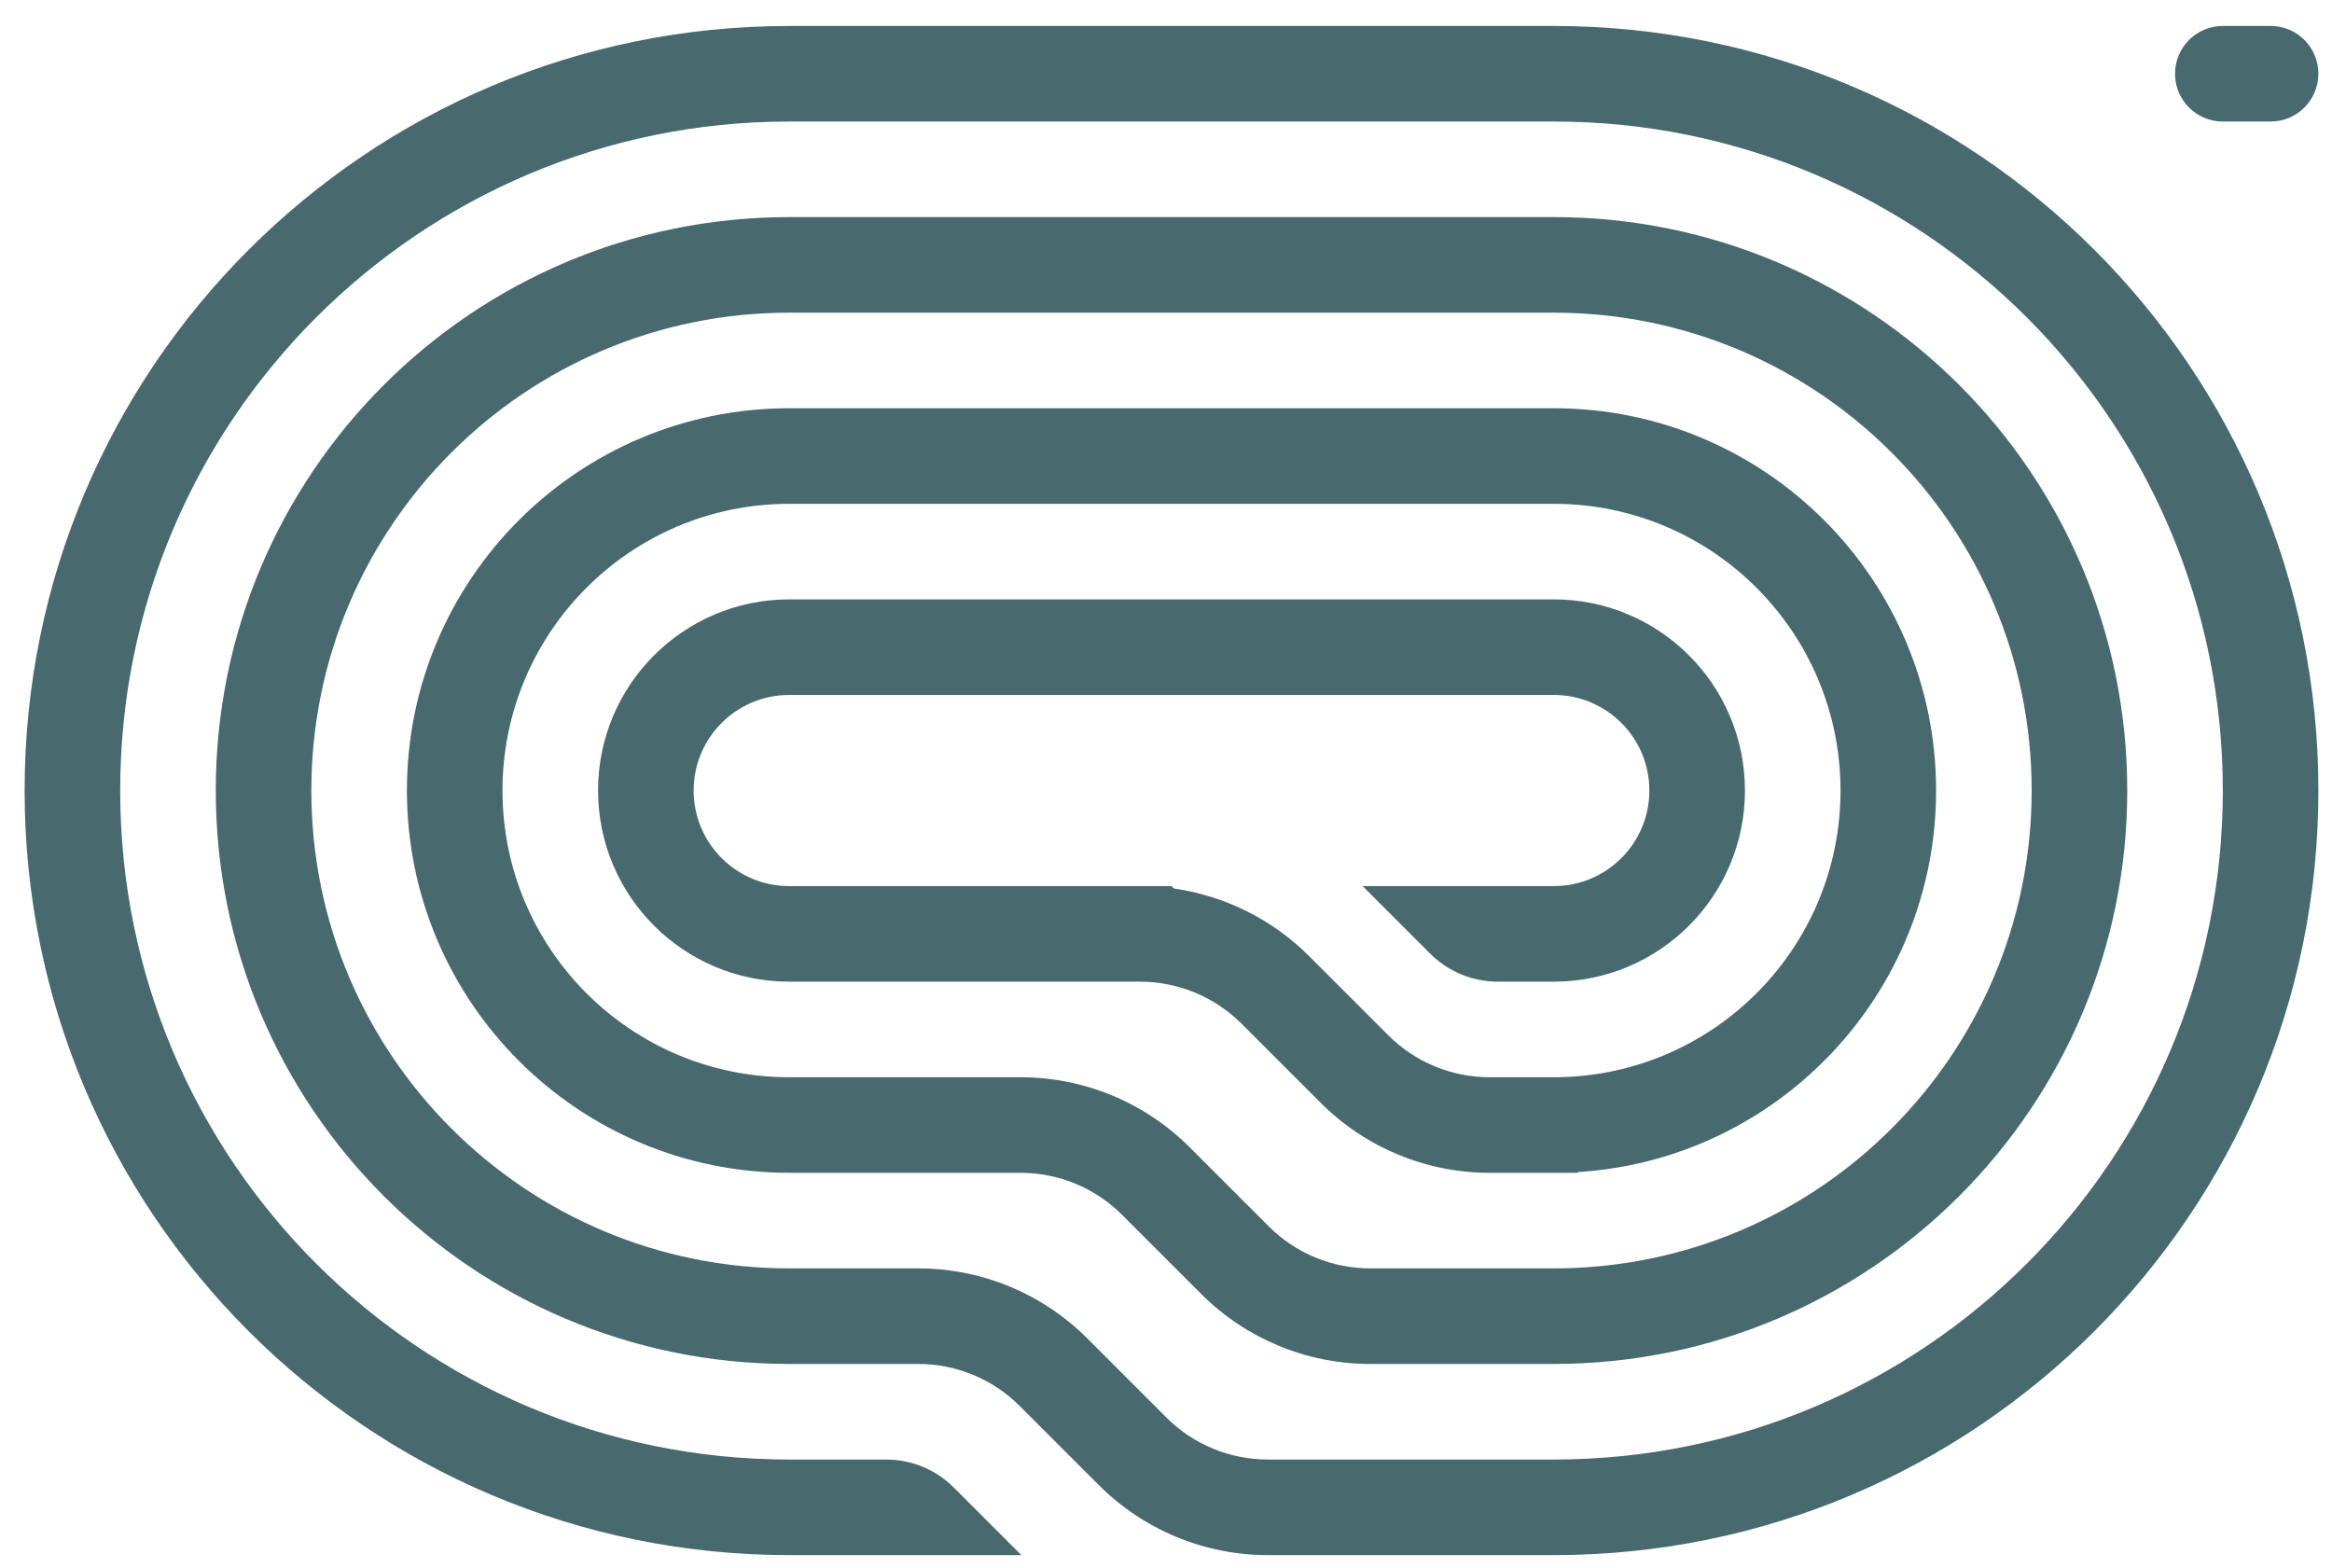
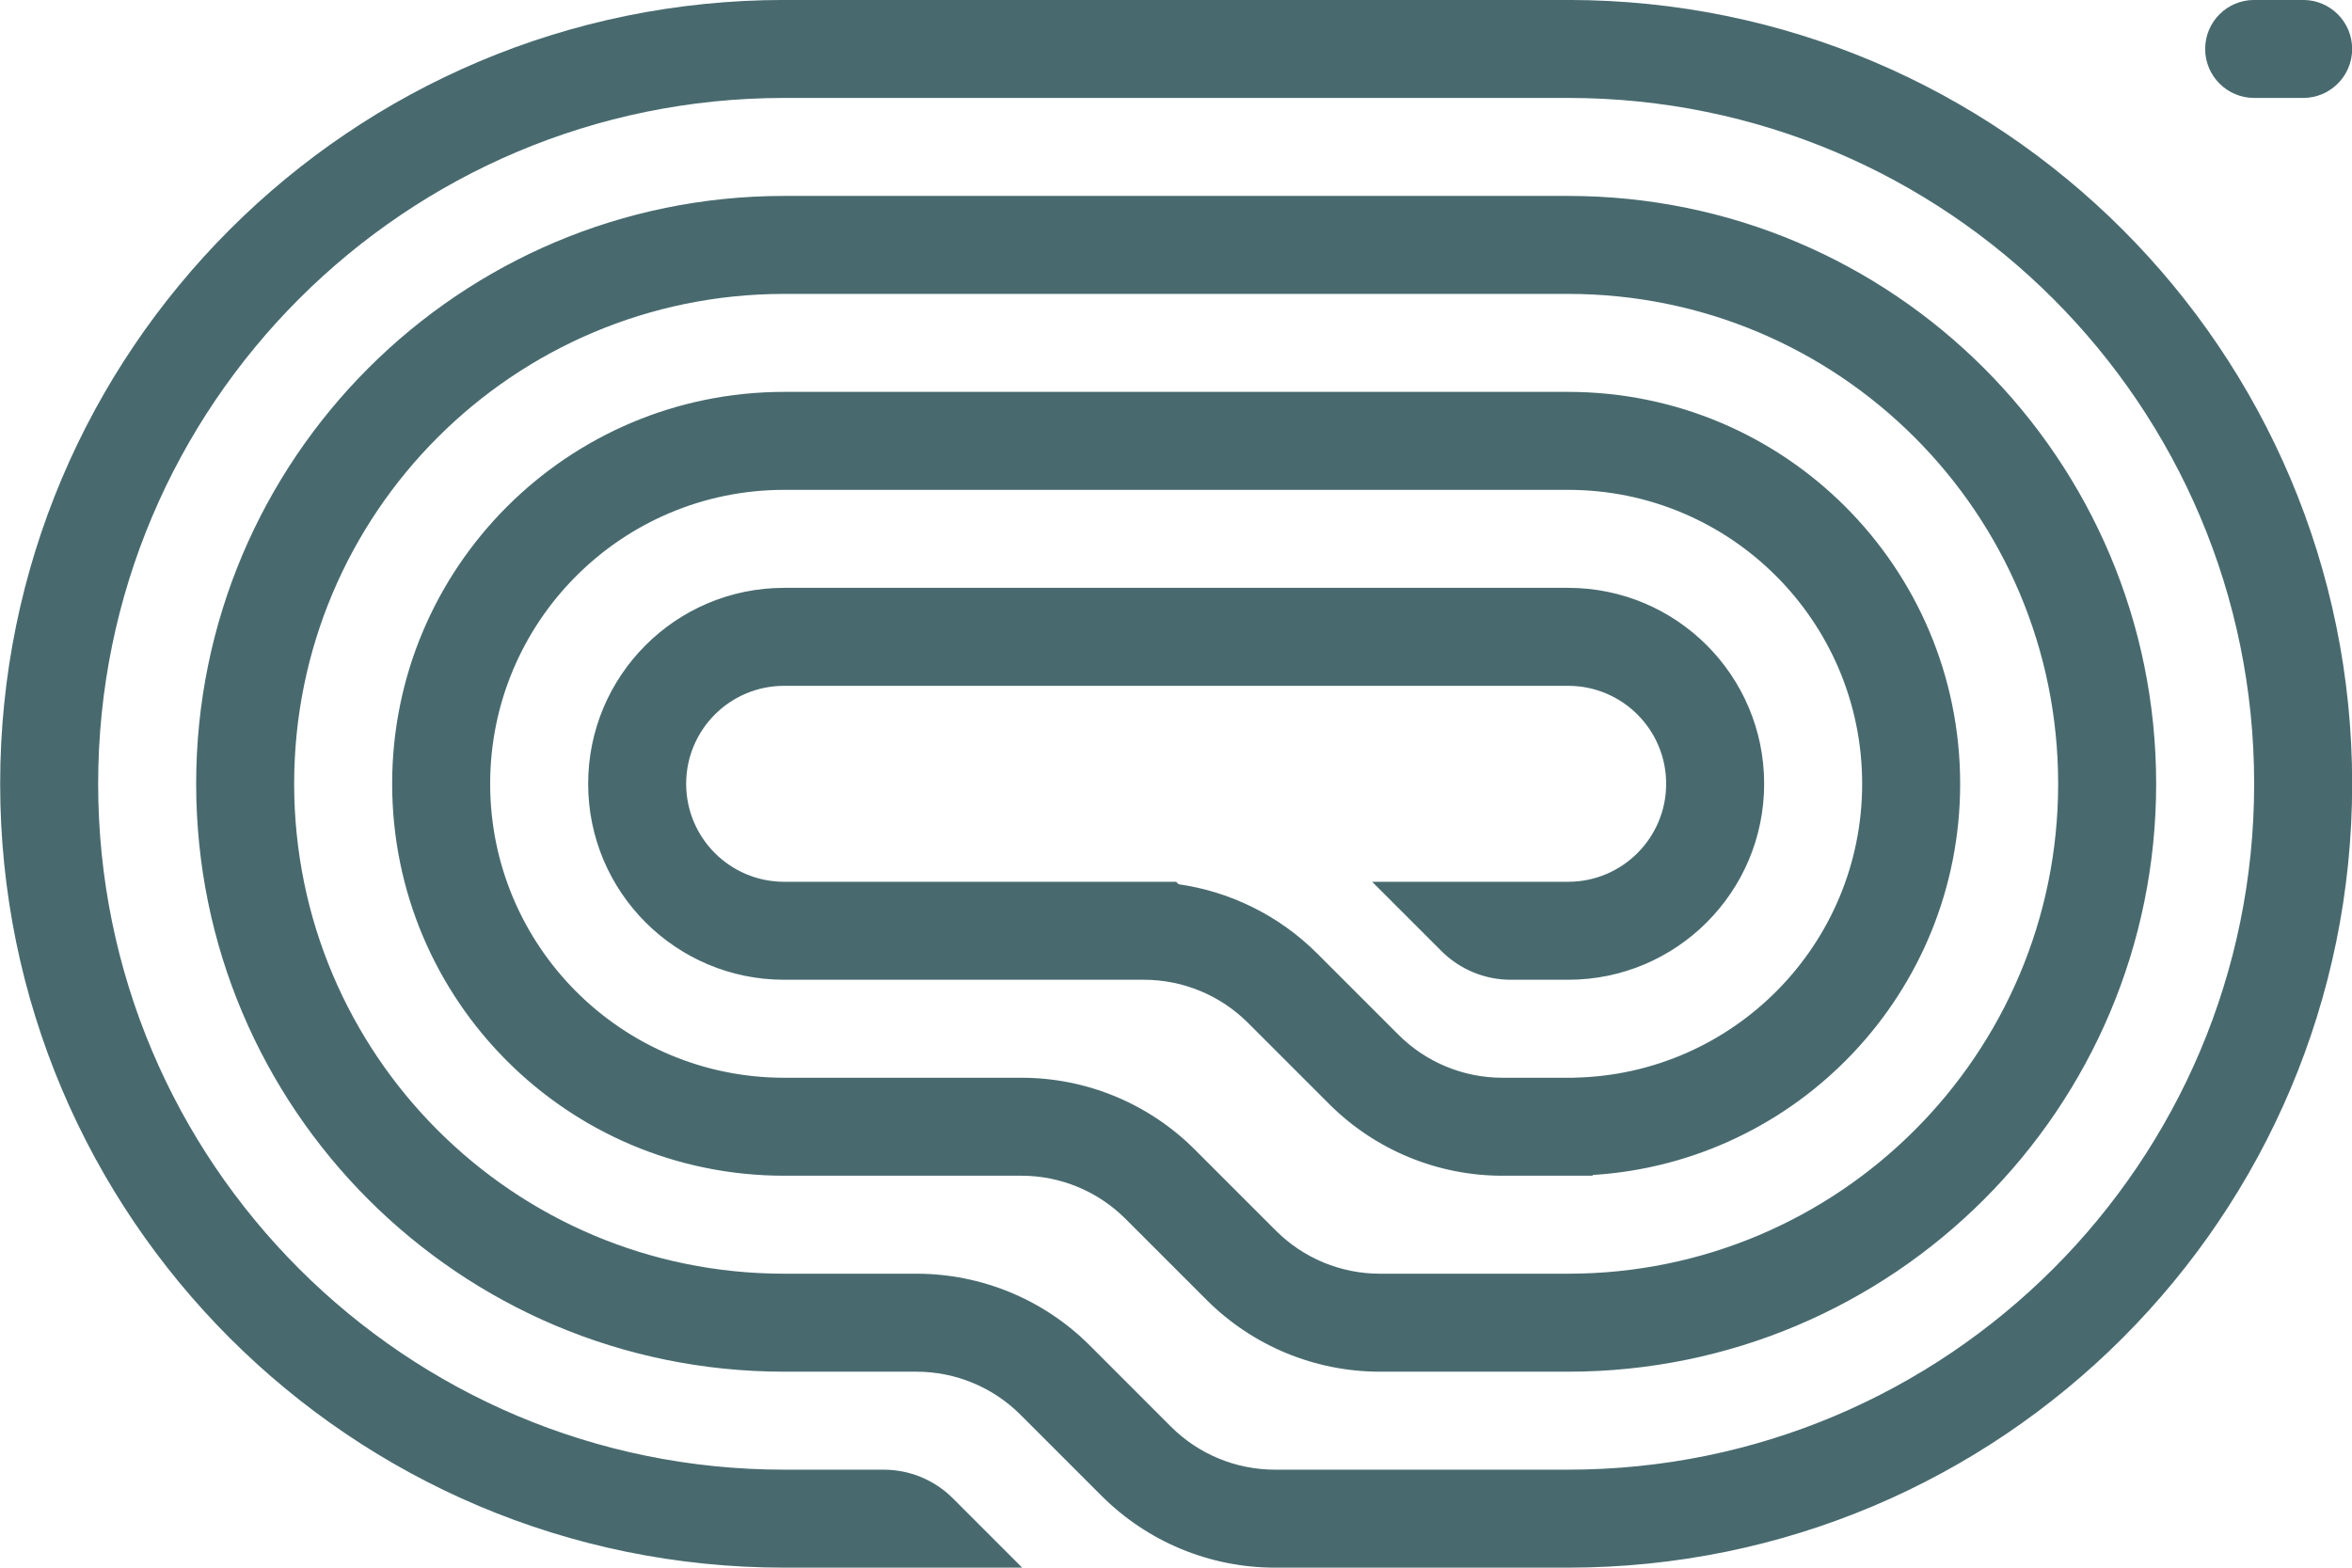
- <svg xmlns="http://www.w3.org/2000/svg" width="61" height="41" viewBox="0 0 61 41" fill="none">
+ <svg xmlns="http://www.w3.org/2000/svg" fill="none" viewBox="0.64 0.68 60 40">
  <path d="M56.894 1.929C56.894 2.619 57.454 3.179 58.144 3.179H59.394C60.085 3.179 60.644 2.619 60.644 1.929C60.644 1.238 60.085 0.679 59.394 0.679H58.144C57.454 0.679 56.894 1.238 56.894 1.929Z" fill="#486A6F" />
  <path d="M20.644 40.679H26.716L24.949 38.911C24.48 38.442 23.844 38.179 23.181 38.179H20.644C10.979 38.179 3.144 30.344 3.144 20.679C3.144 11.014 10.979 3.179 20.644 3.179H40.644C50.309 3.179 58.144 11.014 58.144 20.679C58.144 30.344 50.309 38.179 40.644 38.179H33.163C32.168 38.179 31.214 37.784 30.511 37.081L28.44 35.009C27.268 33.837 25.678 33.179 24.02 33.179H20.644C13.741 33.179 8.144 27.582 8.144 20.679C8.144 13.775 13.741 8.179 20.644 8.179H40.644C47.548 8.179 53.144 13.775 53.144 20.679C53.144 27.582 47.548 33.179 40.644 33.179H35.84C34.846 33.179 33.892 32.784 33.189 32.081L31.117 30.009C29.945 28.837 28.356 28.179 26.698 28.179H20.644C16.502 28.179 13.144 24.821 13.144 20.679C13.144 16.537 16.502 13.179 20.644 13.179H40.644C44.786 13.179 48.144 16.537 48.144 20.679C48.144 24.77 44.868 28.097 40.795 28.177L40.795 28.179H38.965C37.971 28.179 37.017 27.784 36.314 27.081L34.242 25.009C33.281 24.048 32.038 23.432 30.707 23.242L30.644 23.179H20.644C19.264 23.179 18.144 22.059 18.144 20.679C18.144 19.298 19.264 18.179 20.644 18.179H40.644C42.025 18.179 43.144 19.298 43.144 20.679C43.144 22.059 42.025 23.179 40.644 23.179H35.644L37.412 24.947C37.881 25.415 38.517 25.679 39.18 25.679H40.644C43.406 25.679 45.644 23.44 45.644 20.679C45.644 17.917 43.406 15.679 40.644 15.679H20.644C17.883 15.679 15.644 17.917 15.644 20.679C15.644 23.44 17.883 25.679 20.644 25.679H29.823C30.818 25.679 31.771 26.074 32.475 26.777L34.546 28.848C35.718 30.02 37.308 30.679 38.965 30.679H41.269V30.66C46.501 30.337 50.644 25.992 50.644 20.679C50.644 15.156 46.167 10.679 40.644 10.679H20.644C15.121 10.679 10.644 15.156 10.644 20.679C10.644 26.202 15.121 30.679 20.644 30.679H26.698C27.693 30.679 28.646 31.074 29.35 31.777L31.421 33.848C32.593 35.02 34.183 35.679 35.84 35.679H40.644C48.928 35.679 55.644 28.963 55.644 20.679C55.644 12.395 48.928 5.679 40.644 5.679H20.644C12.36 5.679 5.644 12.395 5.644 20.679C5.644 28.963 12.36 35.679 20.644 35.679H24.02C25.015 35.679 25.969 36.074 26.672 36.777L28.743 38.848C29.915 40.02 31.505 40.679 33.163 40.679H40.644C51.69 40.679 60.644 31.724 60.644 20.679C60.644 9.633 51.69 0.679 40.644 0.679L20.644 0.679C9.598 0.679 0.644 9.633 0.644 20.679C0.644 31.724 9.599 40.679 20.644 40.679Z" fill="#486A6F" />
</svg>
